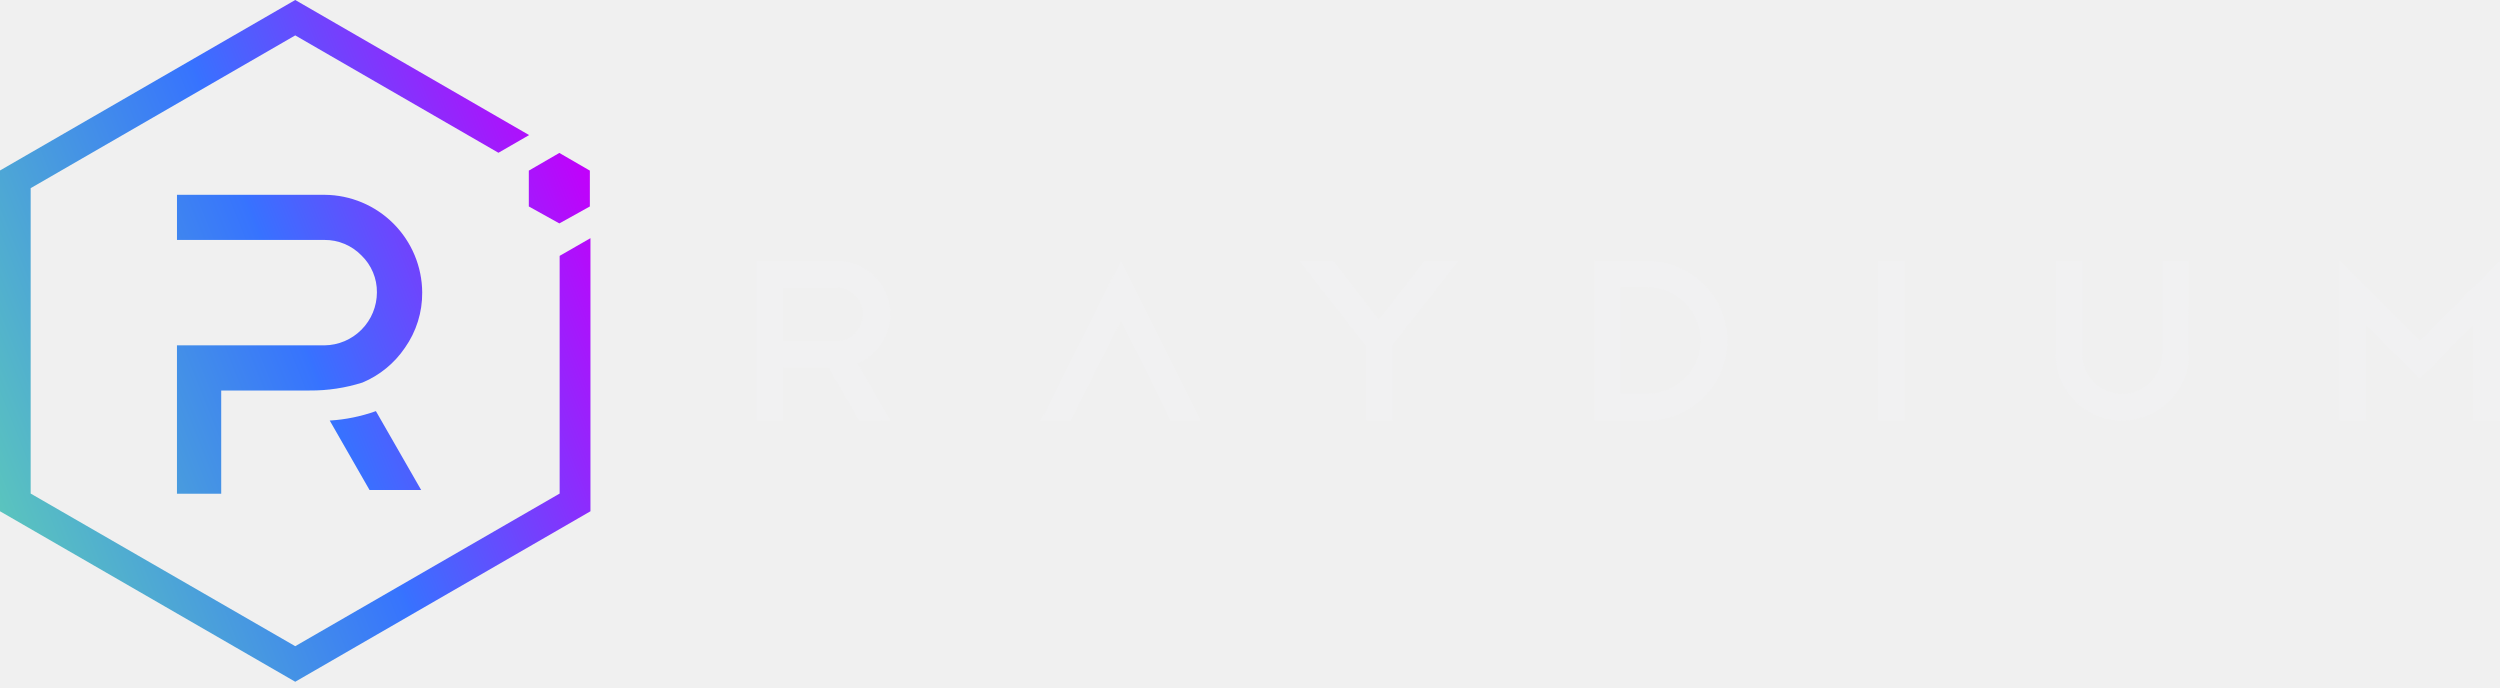
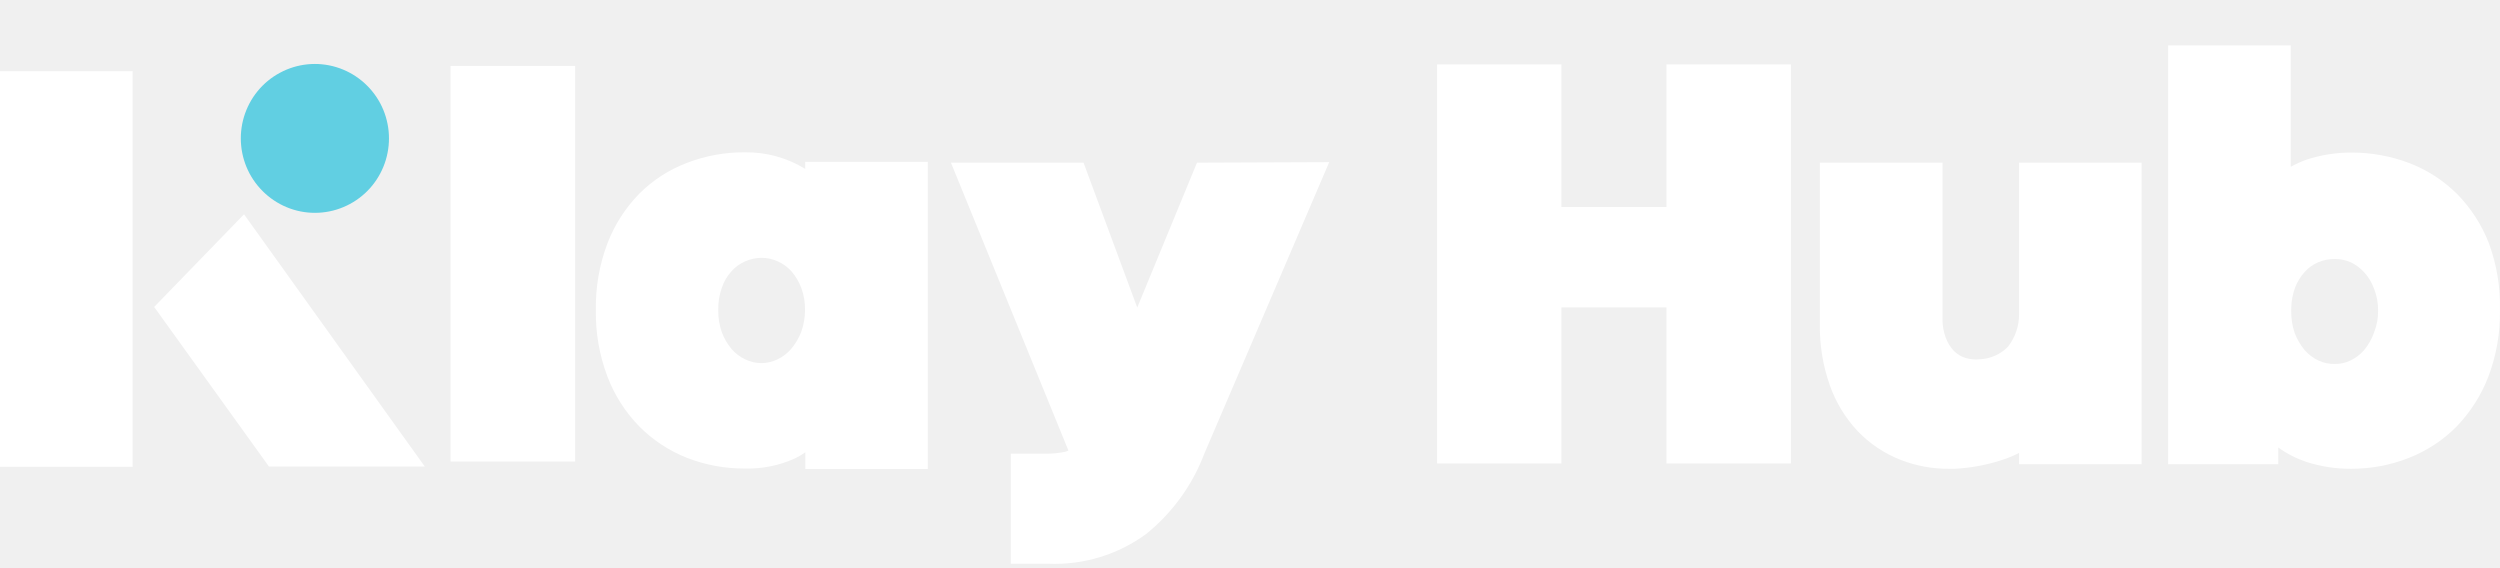
- <svg xmlns="http://www.w3.org/2000/svg" fill="none" height="33" viewBox="0 0 120 33" width="120">
-   <linearGradient id="a" gradientUnits="userSpaceOnUse" x1="28.317" x2="-1.733" y1="8.192" y2="20.209">
-     <stop offset="0" stop-color="#c200fb" />
-     <stop offset=".49" stop-color="#3772ff" />
-     <stop offset=".49" stop-color="#3773fe" />
-     <stop offset="1" stop-color="#5ac4be" />
-   </linearGradient>
-   <path clip-rule="evenodd" d="m41.246 20.195-1.479-2.555h-2.166v2.555h-1.274v-7.673h3.836c.468-.004.927.121 1.329.36.402.24.73.585.949.998.219.413.32.879.293 1.345-.027.467-.182.917-.448 1.302-.277.408-.669.726-1.125.913l1.579 2.753zm-1.083-6.371h-2.562v2.548h2.562c.168-0.0.333-.035.487-.102.153-.067.291-.165.405-.288.176-.179.296-.406.344-.653s.023-.502-.073-.735c-.096-.232-.258-.431-.466-.573-.208-.141-.453-.217-.705-.22zm13.64-1.302-3.844 7.673h1.43l2.414-4.806 2.407 4.806h1.43zm16.195 0h-1.628l-2.187 2.831-2.18-2.831h-1.635l3.207 4.091v3.582h1.274v-3.645zm6.526 0h2.555c1.015.007 1.987.414 2.705 1.132.718.718 1.125 1.689 1.132 2.705-.006 1.016-.412 1.988-1.13 2.707-.718.718-1.691 1.124-2.707 1.13h-2.555zm2.555 6.37c.677-.002 1.326-.272 1.805-.75s.749-1.128.75-1.805c-.007-.675-.279-1.321-.757-1.799s-1.123-.749-1.799-.757h-1.288v5.111zm12.352-6.37h-1.274v7.673h1.274zm13.633 4.466c.007.422-.073.841-.235 1.231-.162.39-.402.742-.707 1.034-.447.447-1.016.752-1.636.875-.621.123-1.263.059-1.847-.183s-1.082-.653-1.433-1.179-.536-1.145-.535-1.777v-4.466h1.274v4.466c0 .509.202.997.562 1.357.359.36.847.562 1.356.562s.997-.202 1.357-.562c.359-.36.561-.848.561-1.357v-4.466h1.282zm8.515 3.207v-4.587l2.569 2.562 2.556-2.562v4.587h1.295v-7.673l-3.851 3.837-3.836-3.837v7.673z" fill="#f1f1f2" fill-rule="evenodd" />
-   <g fill="url(#a)">
-     <path d="m26.863 12.281v11.41l-12.692 7.326-12.699-7.326v-14.659l12.699-7.333 9.754 5.634 1.472-.849-11.226-6.484-14.171 8.183v16.358l14.171 8.183 14.171-8.183v-13.109z" />
-     <path d="m10.618 23.698h-2.124v-7.121h7.078c.67-.007 1.31-.278 1.781-.754.472-.475.737-1.118.739-1.787.004-.331-.06-.66-.188-.965-.128-.306-.317-.582-.555-.811-.231-.237-.507-.425-.812-.553-.305-.128-.633-.193-.964-.19h-7.078v-2.166h7.085c1.24.007 2.428.504 3.305 1.381.877.877 1.373 2.065 1.381 3.305.008.95-.282 1.878-.828 2.654-.503.743-1.211 1.324-2.039 1.671-.819.26-1.675.389-2.534.382h-4.247z" />
-     <path d="m20.216 23.521h-2.478l-1.911-3.334c.756-.046 1.502-.199 2.216-.453z" />
-     <path d="m25.383 9.91 1.465.814 1.465-.814v-1.72l-1.465-.849-1.465.849z" />
-   </g>
+ <svg xmlns="http://www.w3.org/2000/svg" width="141" height="32" viewBox="0 0 141 32" fill="none">
+   <path d="M7.479 4.014H0V26.329H7.479V4.014Z" fill="white" />
+   <path d="M8.695 17.312L15.17 26.314H23.959L13.763 12.086L8.695 17.312Z" fill="white" />
+   <path d="M19.733 11.507C20.215 11.248 20.643 10.896 20.991 10.47C21.338 10.044 21.599 9.553 21.758 9.025C21.917 8.497 21.972 7.942 21.918 7.393C21.864 6.844 21.703 6.311 21.444 5.824C20.917 4.842 20.027 4.109 18.967 3.787C17.907 3.465 16.765 3.579 15.788 4.105C15.305 4.363 14.877 4.715 14.529 5.141C14.181 5.567 13.921 6.058 13.761 6.586C13.602 7.114 13.548 7.669 13.602 8.219C13.656 8.768 13.818 9.301 14.076 9.787C14.604 10.77 15.494 11.502 16.554 11.825C17.613 12.147 18.756 12.032 19.733 11.507Z" fill="#61CFE2" />
+   <path d="M32.437 3.719H25.412V26.029H32.437V3.719Z" fill="white" />
+   <path d="M45.19 18.718C45.054 19.07 44.859 19.398 44.614 19.688C44.401 19.934 44.136 20.134 43.839 20.273C43.559 20.408 43.251 20.479 42.939 20.479C42.627 20.479 42.319 20.408 42.039 20.273C41.741 20.135 41.477 19.936 41.264 19.688C41.025 19.403 40.837 19.08 40.709 18.733C40.569 18.332 40.502 17.911 40.51 17.488C40.5 17.057 40.569 16.629 40.714 16.222C40.827 15.88 41.013 15.564 41.259 15.297C41.471 15.055 41.736 14.863 42.034 14.737C42.321 14.61 42.632 14.543 42.947 14.542C43.26 14.54 43.571 14.606 43.854 14.737C44.15 14.866 44.414 15.055 44.629 15.292C44.872 15.57 45.062 15.889 45.19 16.232C45.338 16.635 45.411 17.06 45.404 17.488C45.403 17.907 45.331 18.323 45.19 18.718ZM52.327 26.45V9.131H45.414V9.526C44.395 8.898 43.212 8.573 42.009 8.591C40.896 8.583 39.793 8.784 38.756 9.181C37.74 9.564 36.821 10.158 36.059 10.921C35.271 11.727 34.659 12.681 34.26 13.727C33.804 14.929 33.583 16.205 33.607 17.488C33.584 18.767 33.805 20.039 34.26 21.239C34.657 22.288 35.27 23.246 36.059 24.054C36.821 24.822 37.738 25.425 38.751 25.825C39.788 26.227 40.894 26.431 42.009 26.425C42.975 26.451 43.934 26.259 44.813 25.865C45.026 25.766 45.229 25.647 45.419 25.51V26.45H52.327Z" fill="white" />
+   <path d="M67.51 9.175L64.14 17.346L61.112 9.175H53.633L60.26 25.413C60.204 25.438 60.146 25.46 60.087 25.479C59.752 25.549 59.41 25.586 59.067 25.588C58.644 25.588 58.196 25.588 57.732 25.588H57.008V31.795H59.123C61.115 31.876 63.074 31.277 64.665 30.1C66.133 28.906 67.255 27.353 67.918 25.599L74.968 9.145L67.51 9.175Z" fill="white" />
+   <path d="M93.988 11.675H88.064V3.633H81.049V26.138H88.064V17.336H93.988V26.138H101.008V3.633H93.988V11.675Z" fill="white" />
+   <path d="M120.788 9.176V26.18H113.876V25.545C113.541 25.718 113.192 25.86 112.83 25.97C111.99 26.238 111.118 26.396 110.235 26.44H109.94C109.003 26.448 108.073 26.278 107.202 25.94C106.28 25.579 105.45 25.025 104.77 24.314C104.071 23.566 103.536 22.684 103.2 21.724C102.815 20.63 102.626 19.48 102.639 18.323V9.176H109.557V17.938C109.546 18.321 109.61 18.703 109.746 19.063C109.85 19.337 110.007 19.589 110.21 19.803C110.388 19.977 110.604 20.107 110.842 20.183C111.1 20.264 111.373 20.291 111.643 20.264C112.25 20.24 112.826 19.988 113.248 19.558C113.662 19.027 113.882 18.376 113.876 17.708V9.176H120.788Z" fill="white" />
+   <path d="M140.384 13.746C139.983 12.7 139.369 11.746 138.58 10.941C137.814 10.179 136.894 9.584 135.878 9.195C134.844 8.803 133.744 8.603 132.635 8.605C131.769 8.6 130.908 8.735 130.086 9.005C129.781 9.116 129.484 9.25 129.199 9.405V2.559H122.281V26.179H128.496V25.239C128.98 25.59 129.517 25.864 130.086 26.054C130.896 26.314 131.743 26.444 132.595 26.439C133.707 26.444 134.809 26.238 135.842 25.834C136.86 25.438 137.781 24.835 138.544 24.064C139.327 23.254 139.938 22.298 140.339 21.253C140.797 20.051 141.02 18.775 140.996 17.492C141.028 16.217 140.821 14.948 140.384 13.746ZM133.9 18.747C133.773 19.111 133.581 19.45 133.334 19.748C133.121 19.992 132.859 20.192 132.564 20.333C132.291 20.465 131.991 20.531 131.687 20.528C131.367 20.534 131.049 20.467 130.759 20.333C130.462 20.193 130.198 19.994 129.984 19.748C129.744 19.46 129.555 19.136 129.424 18.788C129.285 18.387 129.218 17.965 129.225 17.542V17.412C129.229 16.999 129.305 16.59 129.449 16.202C129.575 15.88 129.76 15.584 129.995 15.327C130.204 15.092 130.466 14.907 130.759 14.787C131.053 14.665 131.369 14.604 131.687 14.607C131.995 14.605 132.299 14.668 132.579 14.791C132.868 14.929 133.126 15.121 133.339 15.357C133.587 15.629 133.777 15.947 133.9 16.292C134.056 16.691 134.133 17.115 134.124 17.542C134.128 17.951 134.052 18.357 133.9 18.738V18.747Z" fill="white" />
</svg>
